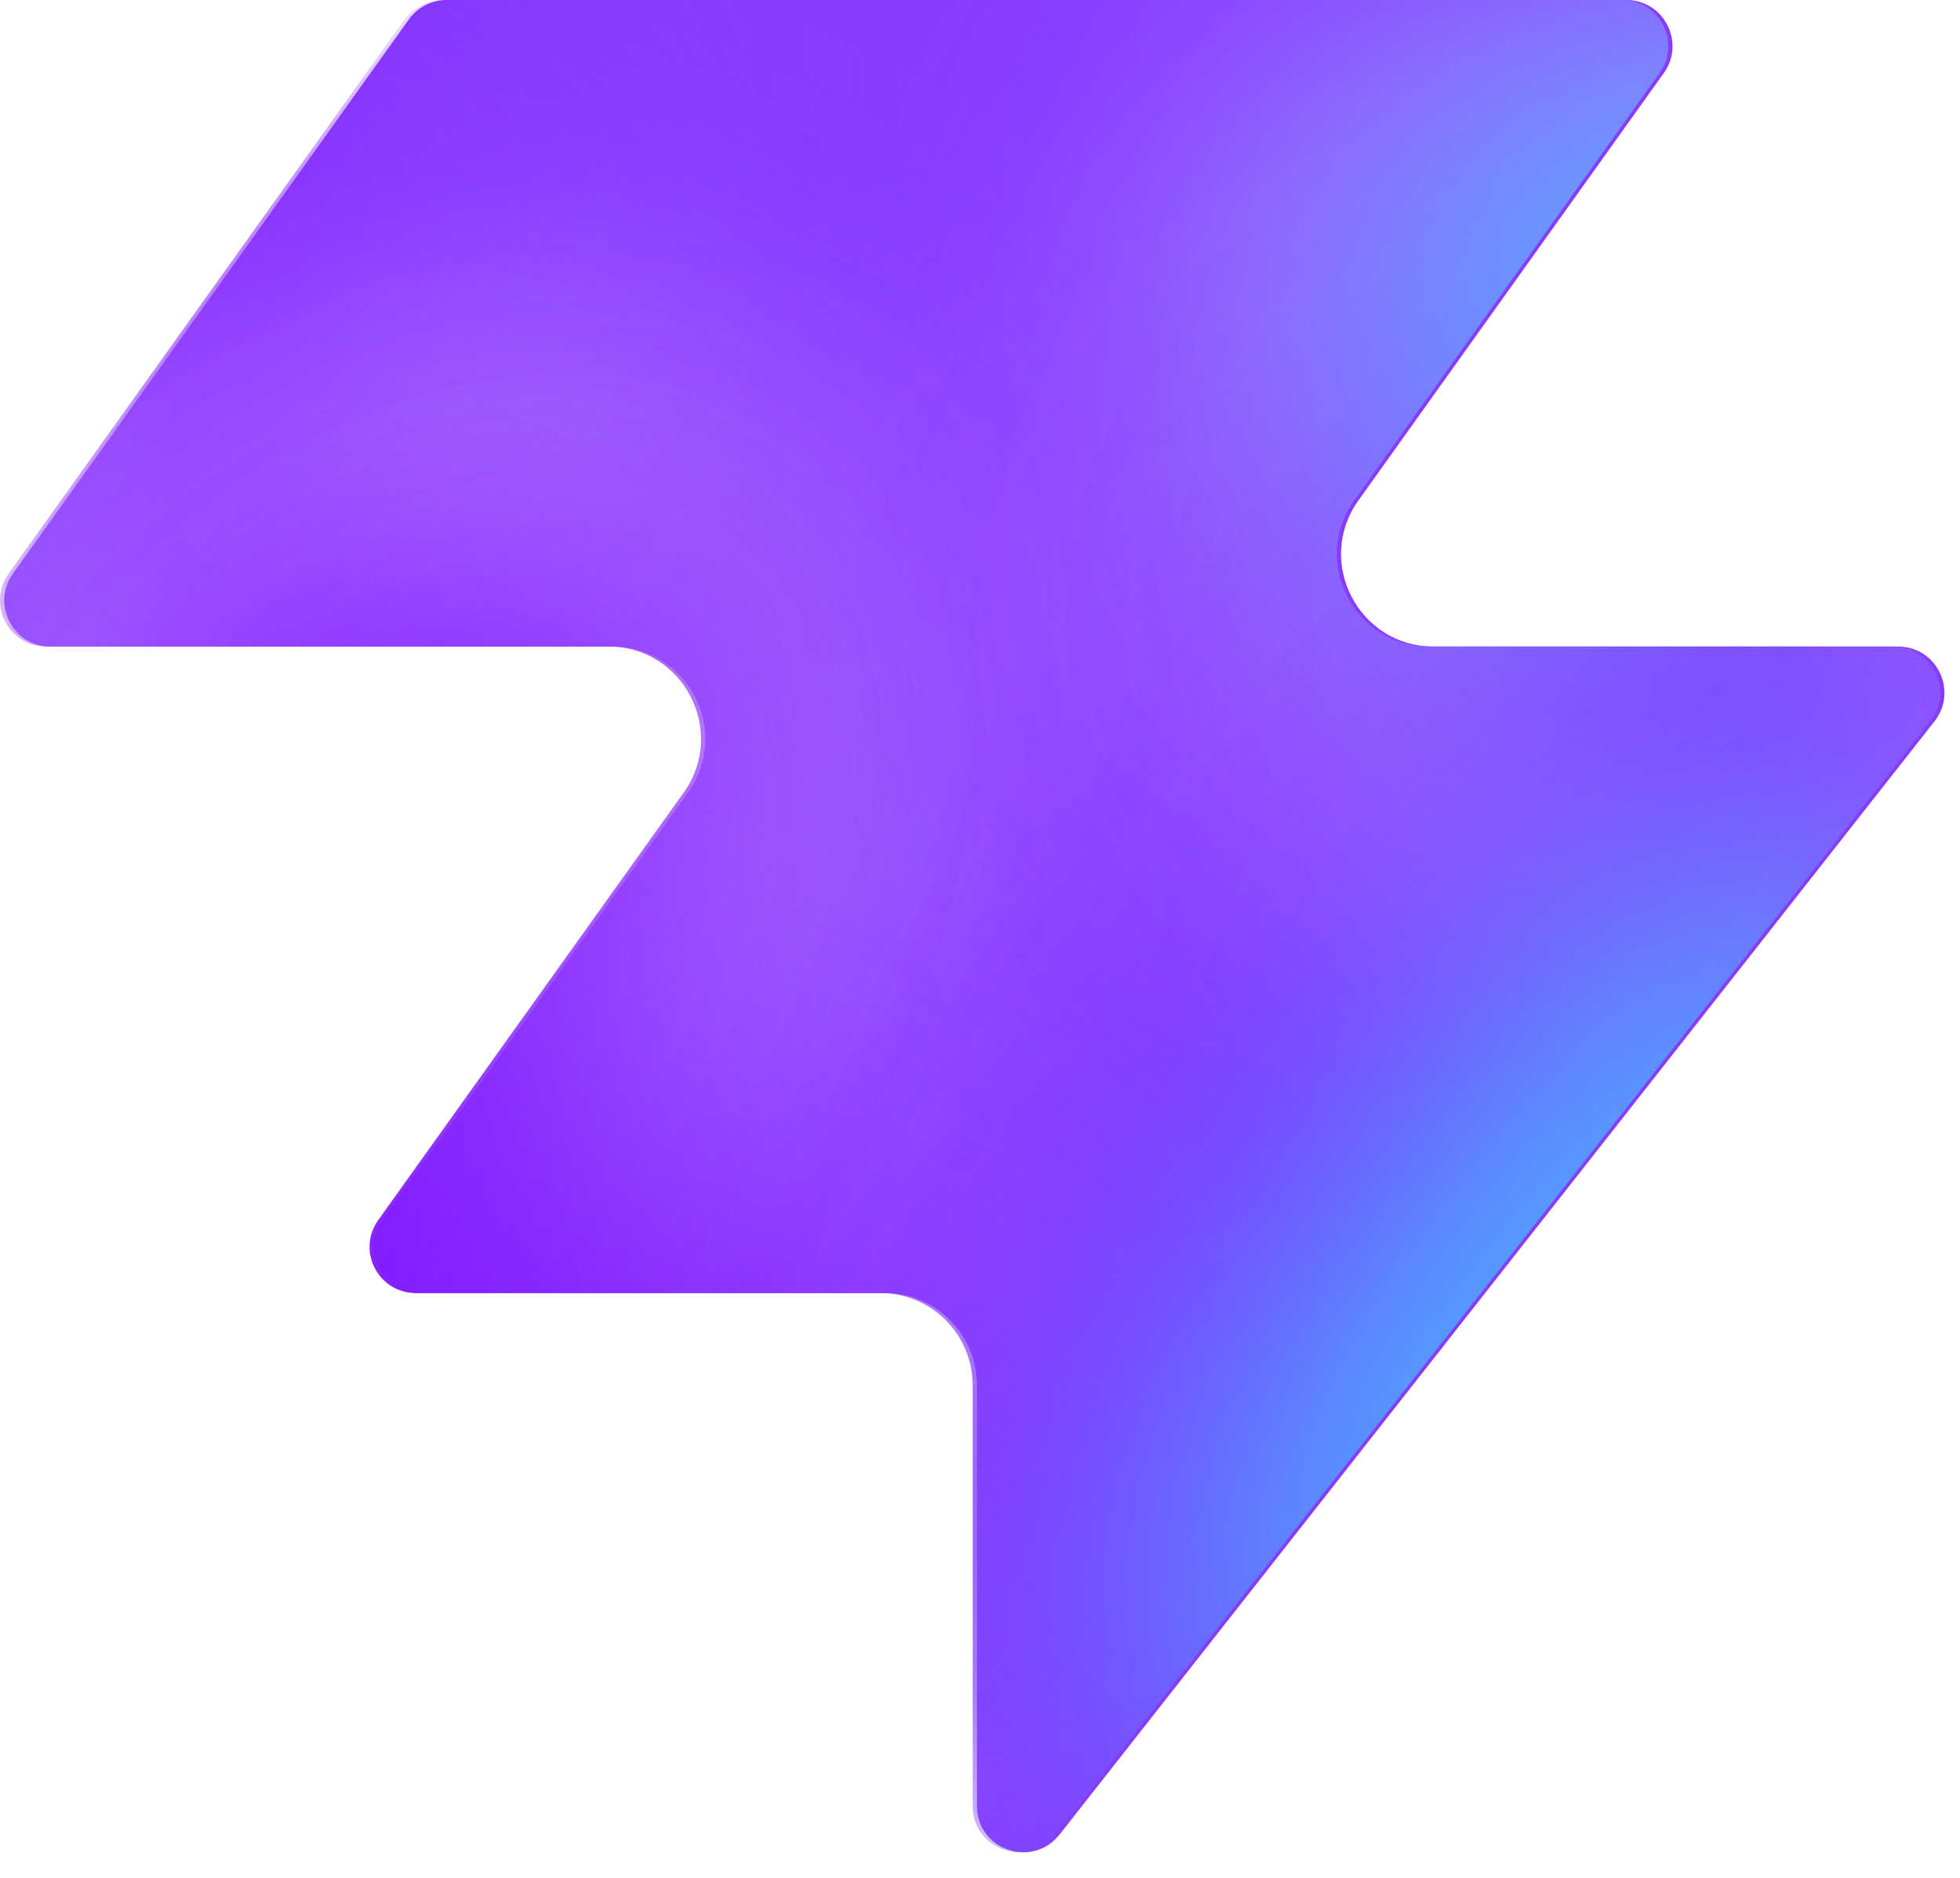
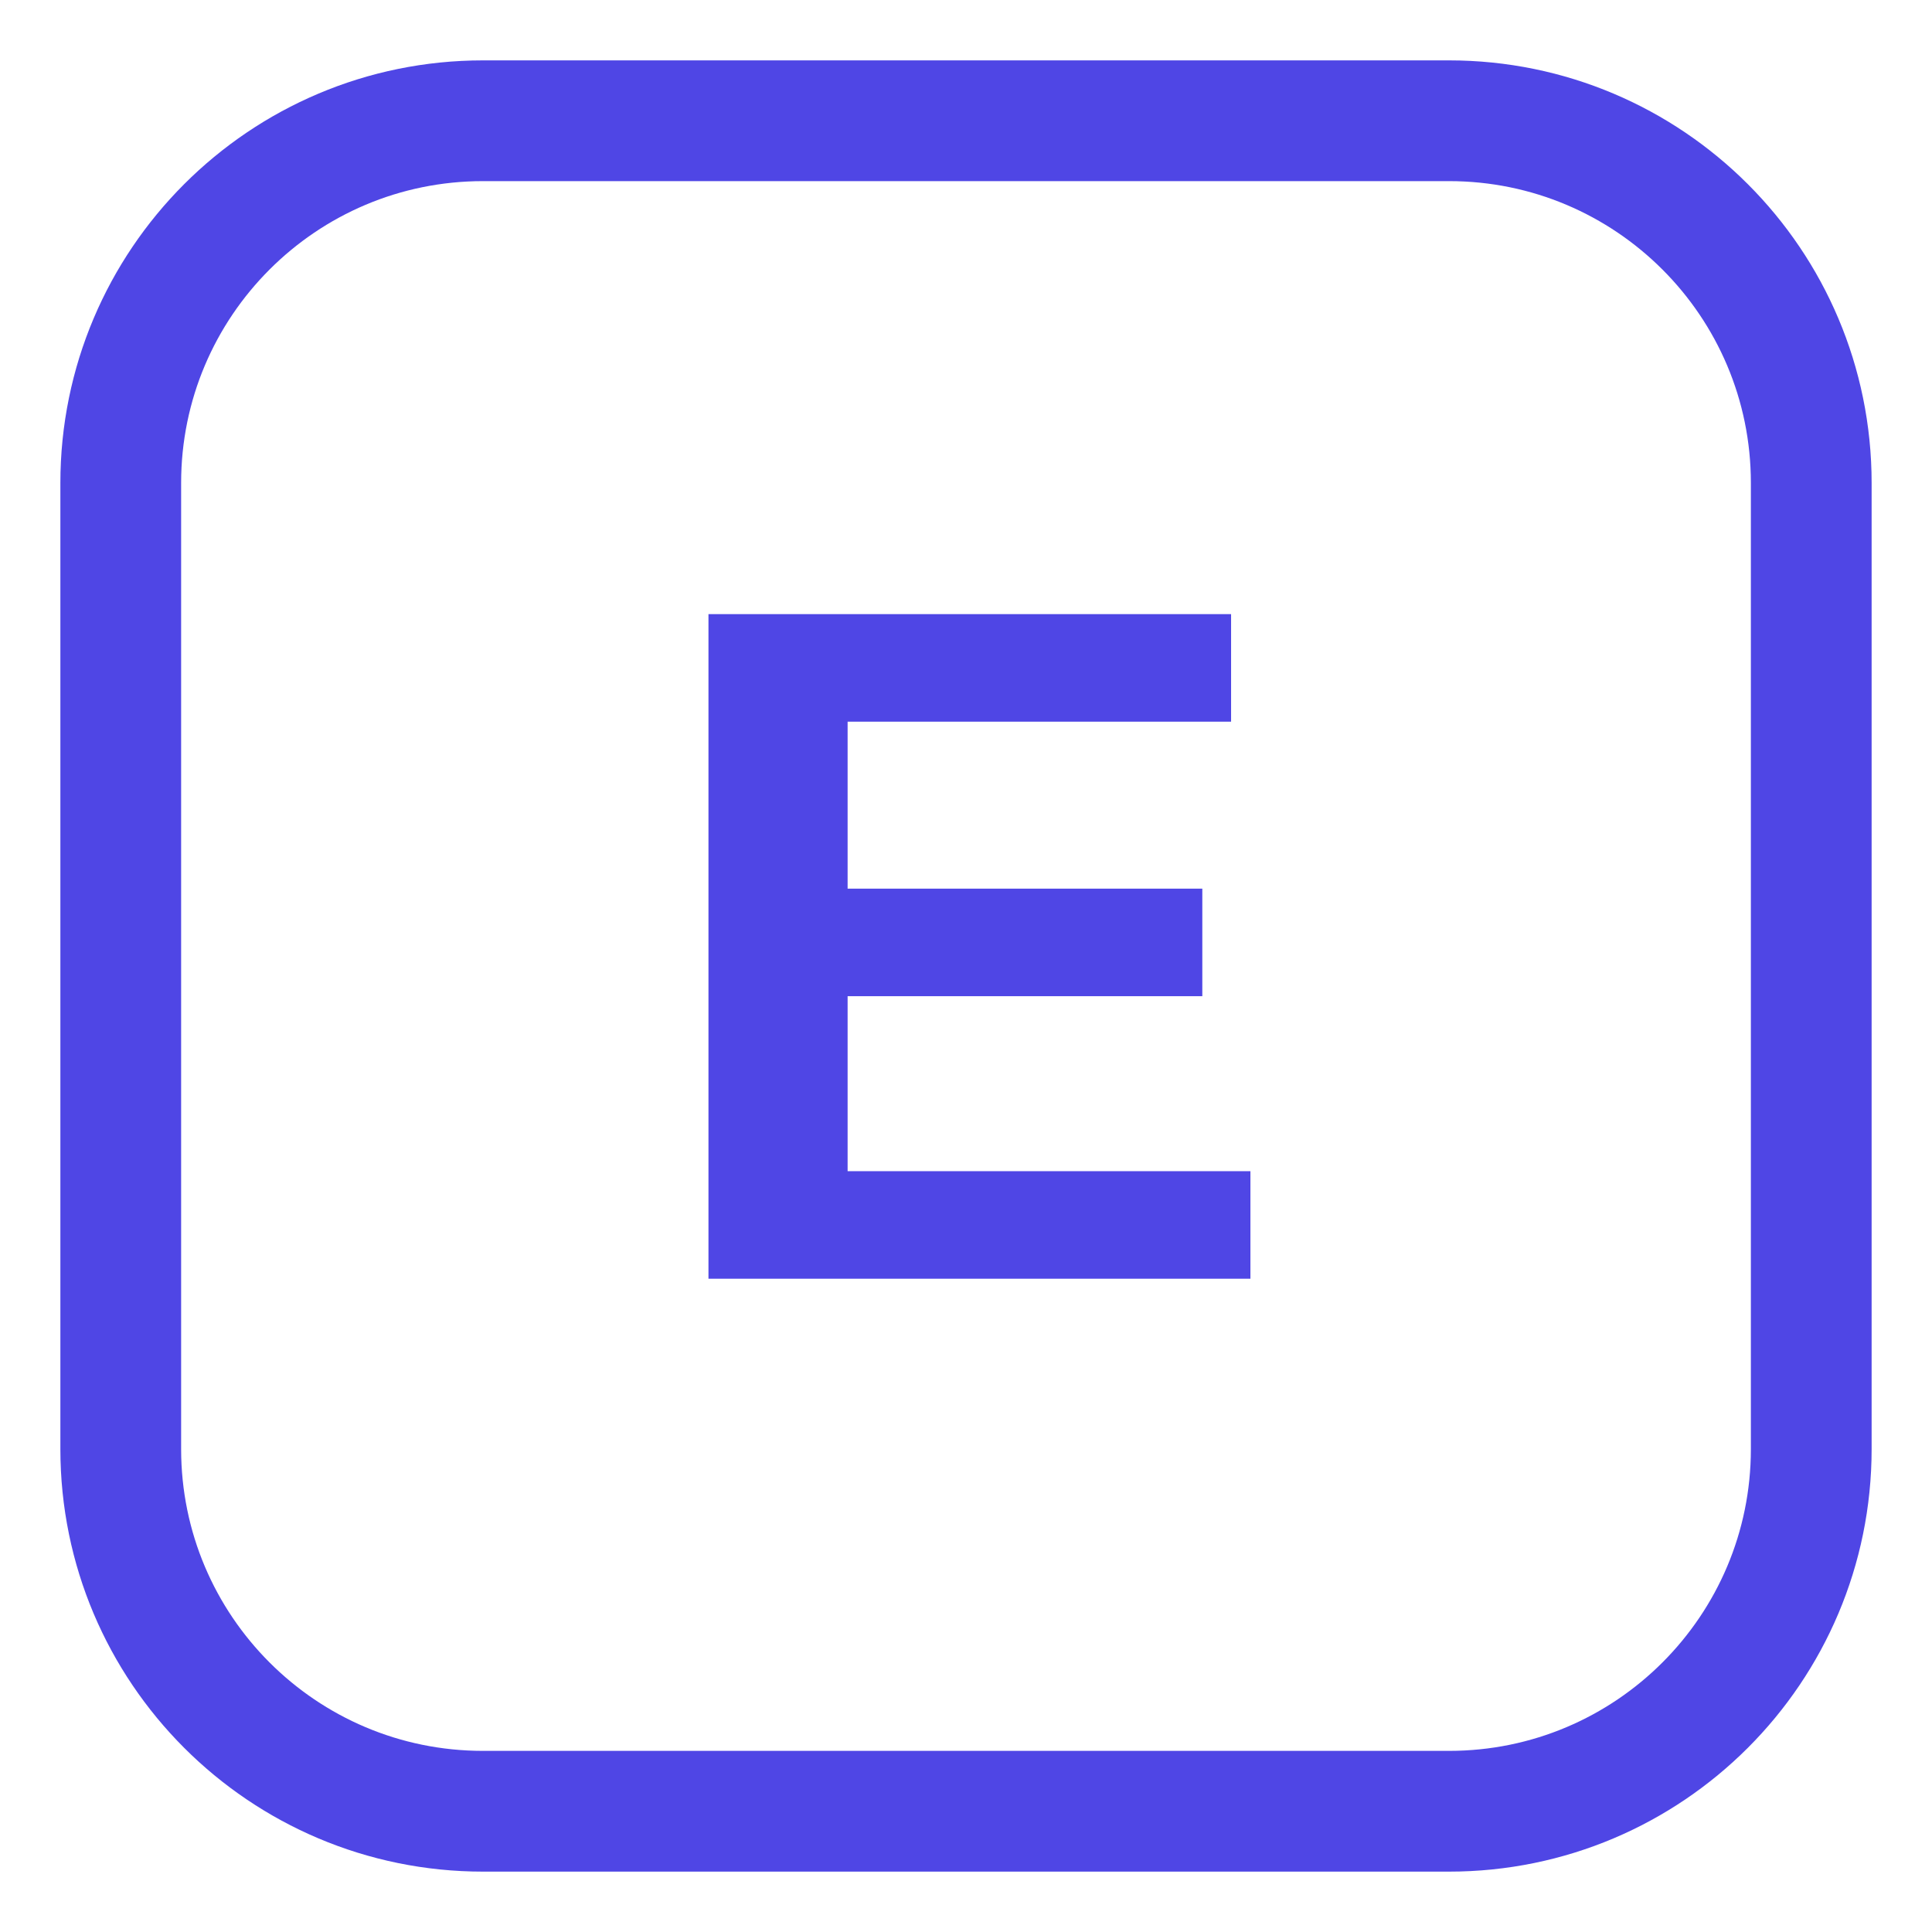
- <svg xmlns="http://www.w3.org/2000/svg" width="48" height="46" fill="none" viewBox="0 0 48 46">
-   <path fill="#863bff" d="M25.946 44.938c-.664.845-2.021.375-2.021-.698V33.937a2.26 2.26 0 0 0-2.262-2.262H10.287c-.92 0-1.456-1.04-.92-1.788l7.48-10.471c1.07-1.497 0-3.578-1.842-3.578H1.237c-.92 0-1.456-1.04-.92-1.788L10.013.474c.214-.297.556-.474.92-.474h28.894c.92 0 1.456 1.04.92 1.788l-7.48 10.471c-1.07 1.498 0 3.579 1.842 3.579h11.377c.943 0 1.473 1.088.89 1.83L25.947 44.94z" style="fill:#863bff;fill:color(display-p3 .525 .23 1);fill-opacity:1" />
-   <mask id="a" width="48" height="46" x="0" y="0" maskUnits="userSpaceOnUse" style="mask-type:alpha">
-     <path fill="#000" d="M25.842 44.938c-.664.844-2.021.375-2.021-.698V33.937a2.26 2.26 0 0 0-2.262-2.262H10.183c-.92 0-1.456-1.04-.92-1.788l7.48-10.471c1.07-1.498 0-3.579-1.842-3.579H1.133c-.92 0-1.456-1.04-.92-1.787L9.91.473c.214-.297.556-.474.92-.474h28.894c.92 0 1.456 1.04.92 1.788l-7.48 10.471c-1.07 1.498 0 3.578 1.842 3.578h11.377c.943 0 1.473 1.088.89 1.832L25.843 44.94z" style="fill:#000;fill-opacity:1" />
-   </mask>
-   <g mask="url(#a)">
-     <g filter="url(#b)">
-       <ellipse cx="5.508" cy="14.704" fill="#ede6ff" rx="5.508" ry="14.704" style="fill:#ede6ff;fill:color(display-p3 .927 .903 1);fill-opacity:1" transform="matrix(.00324 1 1 -.00324 -4.47 31.516)" />
-     </g>
-     <g filter="url(#c)">
-       <ellipse cx="10.399" cy="29.851" fill="#ede6ff" rx="10.399" ry="29.851" style="fill:#ede6ff;fill:color(display-p3 .927 .903 1);fill-opacity:1" transform="matrix(.00324 1 1 -.00324 -39.328 7.883)" />
-     </g>
-     <g filter="url(#d)">
-       <ellipse cx="5.508" cy="30.487" fill="#7e14ff" rx="5.508" ry="30.487" style="fill:#7e14ff;fill:color(display-p3 .492 .077 1);fill-opacity:1" transform="rotate(89.814 -25.913 -14.639)scale(1 -1)" />
-     </g>
-     <g filter="url(#e)">
-       <ellipse cx="5.508" cy="30.599" fill="#7e14ff" rx="5.508" ry="30.599" style="fill:#7e14ff;fill:color(display-p3 .492 .077 1);fill-opacity:1" transform="rotate(89.814 -32.644 -3.334)scale(1 -1)" />
-     </g>
-     <g filter="url(#f)">
-       <ellipse cx="5.508" cy="30.599" fill="#7e14ff" rx="5.508" ry="30.599" style="fill:#7e14ff;fill:color(display-p3 .492 .077 1);fill-opacity:1" transform="matrix(.00324 1 1 -.00324 -34.34 30.47)" />
-     </g>
-     <g filter="url(#g)">
-       <ellipse cx="14.072" cy="22.078" fill="#ede6ff" rx="14.072" ry="22.078" style="fill:#ede6ff;fill:color(display-p3 .927 .903 1);fill-opacity:1" transform="rotate(93.35 24.506 48.493)scale(-1 1)" />
-     </g>
-     <g filter="url(#h)">
-       <ellipse cx="3.47" cy="21.501" fill="#7e14ff" rx="3.47" ry="21.501" style="fill:#7e14ff;fill:color(display-p3 .492 .077 1);fill-opacity:1" transform="rotate(89.009 28.708 47.59)scale(-1 1)" />
-     </g>
-     <g filter="url(#i)">
-       <ellipse cx="3.47" cy="21.501" fill="#7e14ff" rx="3.47" ry="21.501" style="fill:#7e14ff;fill:color(display-p3 .492 .077 1);fill-opacity:1" transform="rotate(89.009 28.708 47.59)scale(-1 1)" />
-     </g>
-     <g filter="url(#j)">
-       <ellipse cx=".387" cy="8.972" fill="#7e14ff" rx="4.407" ry="29.108" style="fill:#7e14ff;fill:color(display-p3 .492 .077 1);fill-opacity:1" transform="rotate(39.51 .387 8.972)" />
-     </g>
-     <g filter="url(#k)">
-       <ellipse cx="47.523" cy="-6.092" fill="#7e14ff" rx="4.407" ry="29.108" style="fill:#7e14ff;fill:color(display-p3 .492 .077 1);fill-opacity:1" transform="rotate(37.892 47.523 -6.092)" />
-     </g>
-     <g filter="url(#l)">
-       <ellipse cx="41.412" cy="6.333" fill="#47bfff" rx="5.971" ry="9.665" style="fill:#47bfff;fill:color(display-p3 .28 .748 1);fill-opacity:1" transform="rotate(37.892 41.412 6.333)" />
-     </g>
-     <g filter="url(#m)">
-       <ellipse cx="-1.879" cy="38.332" fill="#7e14ff" rx="4.407" ry="29.108" style="fill:#7e14ff;fill:color(display-p3 .492 .077 1);fill-opacity:1" transform="rotate(37.892 -1.88 38.332)" />
-     </g>
-     <g filter="url(#n)">
-       <ellipse cx="-1.879" cy="38.332" fill="#7e14ff" rx="4.407" ry="29.108" style="fill:#7e14ff;fill:color(display-p3 .492 .077 1);fill-opacity:1" transform="rotate(37.892 -1.88 38.332)" />
-     </g>
-     <g filter="url(#o)">
-       <ellipse cx="35.651" cy="29.907" fill="#7e14ff" rx="4.407" ry="29.108" style="fill:#7e14ff;fill:color(display-p3 .492 .077 1);fill-opacity:1" transform="rotate(37.892 35.651 29.907)" />
-     </g>
-     <g filter="url(#p)">
-       <ellipse cx="38.418" cy="32.4" fill="#47bfff" rx="5.971" ry="15.297" style="fill:#47bfff;fill:color(display-p3 .28 .748 1);fill-opacity:1" transform="rotate(37.892 38.418 32.4)" />
-     </g>
-   </g>
-   <defs>
-     <filter id="b" width="60.045" height="41.654" x="-19.77" y="16.149" color-interpolation-filters="sRGB" filterUnits="userSpaceOnUse">
-       <feFlood flood-opacity="0" result="BackgroundImageFix" />
-       <feBlend in="SourceGraphic" in2="BackgroundImageFix" result="shape" />
-       <feGaussianBlur result="effect1_foregroundBlur_2002_17158" stdDeviation="7.659" />
-     </filter>
-     <filter id="c" width="90.34" height="51.437" x="-54.613" y="-7.533" color-interpolation-filters="sRGB" filterUnits="userSpaceOnUse">
-       <feFlood flood-opacity="0" result="BackgroundImageFix" />
-       <feBlend in="SourceGraphic" in2="BackgroundImageFix" result="shape" />
-       <feGaussianBlur result="effect1_foregroundBlur_2002_17158" stdDeviation="7.659" />
-     </filter>
-     <filter id="d" width="79.355" height="29.4" x="-49.64" y="2.03" color-interpolation-filters="sRGB" filterUnits="userSpaceOnUse">
-       <feFlood flood-opacity="0" result="BackgroundImageFix" />
-       <feBlend in="SourceGraphic" in2="BackgroundImageFix" result="shape" />
-       <feGaussianBlur result="effect1_foregroundBlur_2002_17158" stdDeviation="4.596" />
-     </filter>
-     <filter id="e" width="79.579" height="29.4" x="-45.045" y="20.029" color-interpolation-filters="sRGB" filterUnits="userSpaceOnUse">
-       <feFlood flood-opacity="0" result="BackgroundImageFix" />
-       <feBlend in="SourceGraphic" in2="BackgroundImageFix" result="shape" />
-       <feGaussianBlur result="effect1_foregroundBlur_2002_17158" stdDeviation="4.596" />
-     </filter>
-     <filter id="f" width="79.579" height="29.4" x="-43.513" y="21.178" color-interpolation-filters="sRGB" filterUnits="userSpaceOnUse">
-       <feFlood flood-opacity="0" result="BackgroundImageFix" />
-       <feBlend in="SourceGraphic" in2="BackgroundImageFix" result="shape" />
-       <feGaussianBlur result="effect1_foregroundBlur_2002_17158" stdDeviation="4.596" />
-     </filter>
-     <filter id="g" width="74.749" height="58.852" x="15.756" y="-17.901" color-interpolation-filters="sRGB" filterUnits="userSpaceOnUse">
-       <feFlood flood-opacity="0" result="BackgroundImageFix" />
-       <feBlend in="SourceGraphic" in2="BackgroundImageFix" result="shape" />
-       <feGaussianBlur result="effect1_foregroundBlur_2002_17158" stdDeviation="7.659" />
-     </filter>
-     <filter id="h" width="61.377" height="25.362" x="23.548" y="2.284" color-interpolation-filters="sRGB" filterUnits="userSpaceOnUse">
-       <feFlood flood-opacity="0" result="BackgroundImageFix" />
-       <feBlend in="SourceGraphic" in2="BackgroundImageFix" result="shape" />
-       <feGaussianBlur result="effect1_foregroundBlur_2002_17158" stdDeviation="4.596" />
-     </filter>
-     <filter id="i" width="61.377" height="25.362" x="23.548" y="2.284" color-interpolation-filters="sRGB" filterUnits="userSpaceOnUse">
-       <feFlood flood-opacity="0" result="BackgroundImageFix" />
-       <feBlend in="SourceGraphic" in2="BackgroundImageFix" result="shape" />
-       <feGaussianBlur result="effect1_foregroundBlur_2002_17158" stdDeviation="4.596" />
-     </filter>
-     <filter id="j" width="56.045" height="63.649" x="-27.636" y="-22.853" color-interpolation-filters="sRGB" filterUnits="userSpaceOnUse">
-       <feFlood flood-opacity="0" result="BackgroundImageFix" />
-       <feBlend in="SourceGraphic" in2="BackgroundImageFix" result="shape" />
-       <feGaussianBlur result="effect1_foregroundBlur_2002_17158" stdDeviation="4.596" />
-     </filter>
-     <filter id="k" width="54.814" height="64.646" x="20.116" y="-38.415" color-interpolation-filters="sRGB" filterUnits="userSpaceOnUse">
-       <feFlood flood-opacity="0" result="BackgroundImageFix" />
-       <feBlend in="SourceGraphic" in2="BackgroundImageFix" result="shape" />
-       <feGaussianBlur result="effect1_foregroundBlur_2002_17158" stdDeviation="4.596" />
-     </filter>
-     <filter id="l" width="33.541" height="35.313" x="24.641" y="-11.323" color-interpolation-filters="sRGB" filterUnits="userSpaceOnUse">
-       <feFlood flood-opacity="0" result="BackgroundImageFix" />
-       <feBlend in="SourceGraphic" in2="BackgroundImageFix" result="shape" />
-       <feGaussianBlur result="effect1_foregroundBlur_2002_17158" stdDeviation="4.596" />
-     </filter>
-     <filter id="m" width="54.814" height="64.646" x="-29.286" y="6.009" color-interpolation-filters="sRGB" filterUnits="userSpaceOnUse">
-       <feFlood flood-opacity="0" result="BackgroundImageFix" />
-       <feBlend in="SourceGraphic" in2="BackgroundImageFix" result="shape" />
-       <feGaussianBlur result="effect1_foregroundBlur_2002_17158" stdDeviation="4.596" />
-     </filter>
-     <filter id="n" width="54.814" height="64.646" x="-29.286" y="6.009" color-interpolation-filters="sRGB" filterUnits="userSpaceOnUse">
-       <feFlood flood-opacity="0" result="BackgroundImageFix" />
-       <feBlend in="SourceGraphic" in2="BackgroundImageFix" result="shape" />
-       <feGaussianBlur result="effect1_foregroundBlur_2002_17158" stdDeviation="4.596" />
-     </filter>
-     <filter id="o" width="54.814" height="64.646" x="8.244" y="-2.416" color-interpolation-filters="sRGB" filterUnits="userSpaceOnUse">
-       <feFlood flood-opacity="0" result="BackgroundImageFix" />
-       <feBlend in="SourceGraphic" in2="BackgroundImageFix" result="shape" />
-       <feGaussianBlur result="effect1_foregroundBlur_2002_17158" stdDeviation="4.596" />
-     </filter>
-     <filter id="p" width="39.409" height="43.623" x="18.713" y="10.588" color-interpolation-filters="sRGB" filterUnits="userSpaceOnUse">
-       <feFlood flood-opacity="0" result="BackgroundImageFix" />
-       <feBlend in="SourceGraphic" in2="BackgroundImageFix" result="shape" />
-       <feGaussianBlur result="effect1_foregroundBlur_2002_17158" stdDeviation="4.596" />
-     </filter>
-   </defs>
+ <svg xmlns="http://www.w3.org/2000/svg" viewBox="0 0 64 64">
+   <rect x="4" y="4" width="56" height="56" rx="12" fill="none" stroke="#4f46e5" stroke-width="4" />
+   <text x="50%" y="52%" text-anchor="middle" dominant-baseline="middle" font-family="Arial, Helvetica, sans-serif" font-size="32" font-weight="700" fill="#4f46e5">
+     E
+   </text>
</svg>
